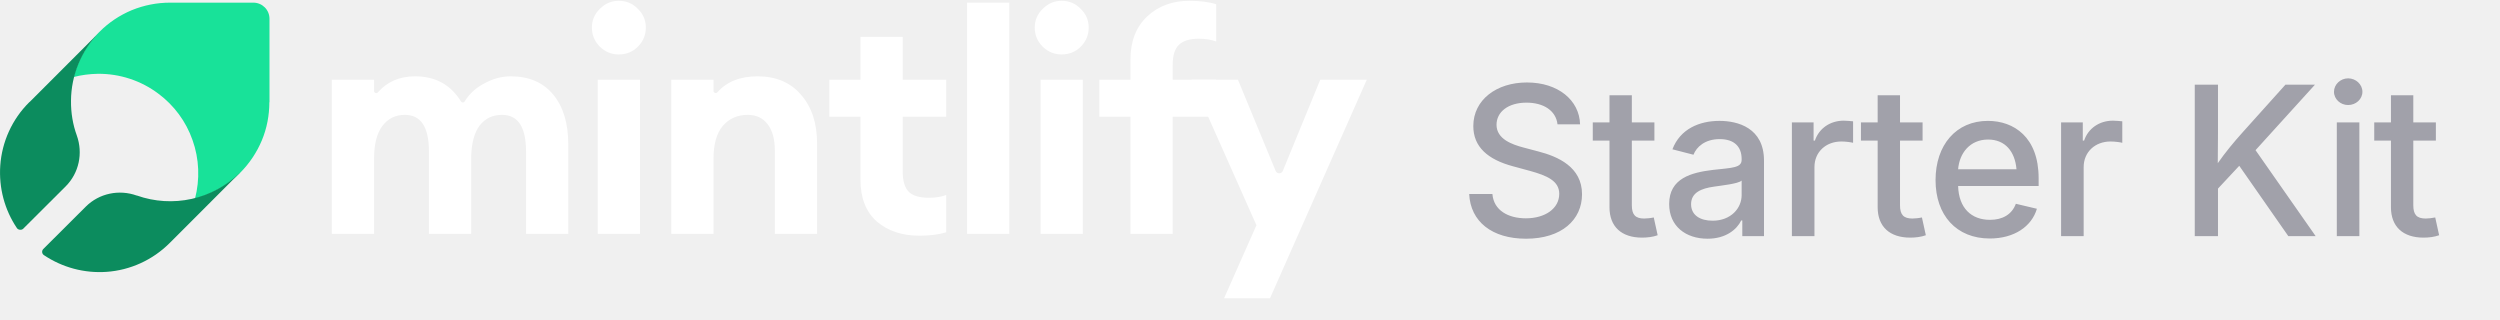
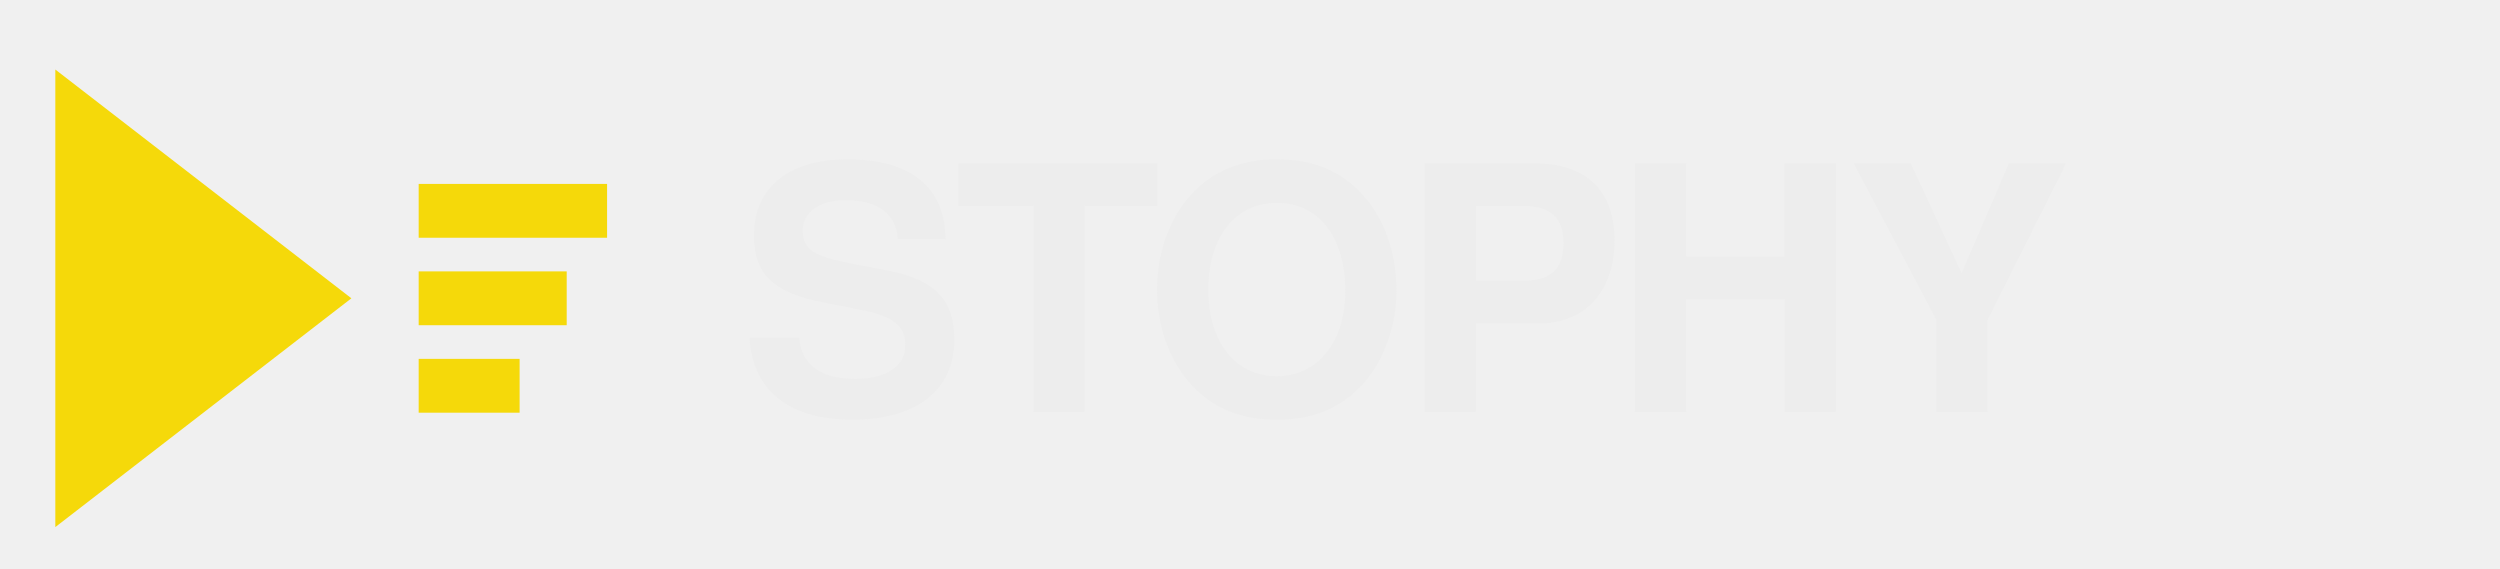
- <svg xmlns="http://www.w3.org/2000/svg" width="180" height="23" viewBox="0 0 180 23" fill="none">
-   <path d="M91.44 21.476H88.133L90.464 16.216L85.802 5.74H89.132L91.847 12.307C91.943 12.536 92.268 12.536 92.362 12.306L95.058 5.74H98.409L91.44 21.476Z" fill="white" />
-   <path d="M81.393 16.837V8.403H79.152V5.74H81.393V4.297C81.393 2.98 81.792 1.944 82.592 1.19C83.391 0.435 84.404 0.058 85.633 0.058C86.387 0.058 87.031 0.139 87.564 0.302V2.988C87.208 2.854 86.794 2.788 86.32 2.788C85.655 2.788 85.174 2.936 84.878 3.232C84.582 3.513 84.434 3.994 84.434 4.674V5.74H87.564V8.403H84.434V16.837H81.393Z" fill="white" />
-   <path d="M76.433 3.92C75.915 3.92 75.463 3.735 75.079 3.365C74.694 2.98 74.502 2.521 74.502 1.989C74.502 1.456 74.694 1.005 75.079 0.635C75.463 0.25 75.915 0.058 76.433 0.058C76.98 0.058 77.438 0.25 77.809 0.635C78.193 1.005 78.386 1.456 78.386 1.989C78.386 2.521 78.193 2.98 77.809 3.365C77.438 3.735 76.98 3.92 76.433 3.92ZM74.924 16.837V5.74H77.964V16.837H74.924Z" fill="white" />
-   <path d="M69.628 16.837V0.191H72.669V16.837H69.628Z" fill="white" />
-   <path d="M66.194 16.97C64.951 16.97 63.93 16.63 63.131 15.949C62.347 15.254 61.955 14.255 61.955 12.953V8.403H59.713V5.74H61.955V2.655H64.995V5.74H68.125V8.403H64.995V12.354C64.995 13.034 65.143 13.523 65.439 13.819C65.735 14.1 66.216 14.24 66.882 14.24C67.355 14.24 67.769 14.174 68.125 14.04V16.726C67.592 16.889 66.948 16.97 66.194 16.97Z" fill="white" />
-   <path d="M48.332 16.837V5.74H51.373V6.551C51.373 6.688 51.559 6.748 51.65 6.646C52.328 5.879 53.293 5.495 54.546 5.495C55.878 5.495 56.921 5.939 57.676 6.827C58.445 7.7 58.83 8.869 58.83 10.334V16.837H55.789V10.844C55.789 10.03 55.619 9.402 55.279 8.958C54.939 8.499 54.458 8.27 53.836 8.27C53.096 8.27 52.497 8.536 52.038 9.069C51.594 9.601 51.373 10.386 51.373 11.421V16.837H48.332Z" fill="white" />
-   <path d="M44.547 3.92C44.029 3.92 43.578 3.735 43.193 3.365C42.809 2.98 42.616 2.521 42.616 1.989C42.616 1.456 42.809 1.005 43.193 0.635C43.578 0.25 44.029 0.058 44.547 0.058C45.095 0.058 45.553 0.25 45.923 0.635C46.308 1.005 46.5 1.456 46.5 1.989C46.5 2.521 46.308 2.98 45.923 3.365C45.553 3.735 45.095 3.92 44.547 3.92ZM43.038 16.837V5.74H46.079V16.837H43.038Z" fill="white" />
-   <path d="M37.875 16.837V10.911C37.875 9.15 37.298 8.27 36.144 8.27C35.478 8.27 34.945 8.521 34.546 9.024C34.161 9.527 33.954 10.275 33.924 11.266V16.837H30.884V10.911C30.884 9.15 30.306 8.27 29.152 8.27C28.472 8.27 27.932 8.536 27.532 9.069C27.133 9.601 26.933 10.386 26.933 11.421V16.837H23.892V5.74H26.933V6.559C26.933 6.695 27.116 6.755 27.206 6.652C27.878 5.881 28.771 5.495 29.885 5.495C31.349 5.495 32.452 6.1 33.193 7.309C33.252 7.404 33.395 7.403 33.454 7.307C33.774 6.78 34.219 6.361 34.79 6.05C35.441 5.68 36.099 5.495 36.765 5.495C38.082 5.495 39.103 5.932 39.828 6.805C40.553 7.678 40.916 8.876 40.916 10.4V16.837H37.875Z" fill="white" />
-   <path d="M19.403 7.362V1.35C19.403 0.705 18.879 0.191 18.244 0.191H12.235C11.291 0.191 10.357 0.378 9.487 0.733C8.618 1.098 7.824 1.621 7.16 2.295L7.114 2.341C6.235 3.23 5.609 4.333 5.291 5.548C5.861 5.399 6.45 5.324 7.039 5.314C8.609 5.296 10.151 5.801 11.403 6.745C12.534 7.586 13.394 8.746 13.861 10.083C14.347 11.438 14.403 12.916 14.039 14.309C15.244 13.991 16.356 13.364 17.244 12.486L17.291 12.439C17.954 11.775 18.487 10.98 18.851 10.111C19.216 9.241 19.393 8.306 19.393 7.362H19.403Z" fill="#18E299" />
-   <path d="M5.112 7.26C5.121 5.416 5.857 3.646 7.151 2.324L2.151 7.326C2.133 7.344 2.114 7.354 2.095 7.372C0.876 8.583 0.14 10.204 0.019 11.918C-0.092 13.52 0.327 15.103 1.22 16.426C1.306 16.552 1.537 16.593 1.667 16.472L4.73 13.417C5.689 12.458 5.987 11.033 5.531 9.757C5.242 8.965 5.103 8.117 5.112 7.26Z" fill="#0C8C5E" />
-   <path d="M17.262 12.44C16.303 13.38 15.102 14.032 13.799 14.321C12.486 14.61 11.127 14.526 9.861 14.079C9.861 14.079 9.851 14.079 9.842 14.079C8.567 13.622 7.142 13.921 6.183 14.871L3.12 17.926C2.99 18.056 3.009 18.27 3.167 18.373C4.489 19.258 6.072 19.686 7.673 19.574C9.386 19.453 10.997 18.717 12.216 17.497L12.263 17.451L17.262 12.449V12.44Z" fill="#0C8C5E" />
-   <text x="105" y="17" font-family="Inter, ui-sans-serif, system-ui, -apple-system, sans-serif" font-size="15" font-weight="500" fill="#A1A1AA" letter-spacing="-0.01em">Starter Kit</text>
+ <svg xmlns="http://www.w3.org/2000/svg" viewBox="0 0 176 40" fill="none">
+   <g transform="translate(2 3) scale(0.4737)" fill="#f5d90a">
+     <g transform="translate(-6 -12)">
+       <polygon points="10,16 10,84 54,50" />
+       <rect height="8" width="28" x="64" y="33" />
+       <rect height="8" width="22" x="64" y="46" />
+       <rect height="8" width="15" x="64" y="59" />
+     </g>
+   </g>
+   <text x="52" y="29" fill="#ededed" font-family="ui-sans-serif, system-ui, -apple-system, 'Segoe UI', Helvetica, Arial, sans-serif" font-size="24" font-weight="600" letter-spacing="-0.7">STOPHY</text>
</svg>
